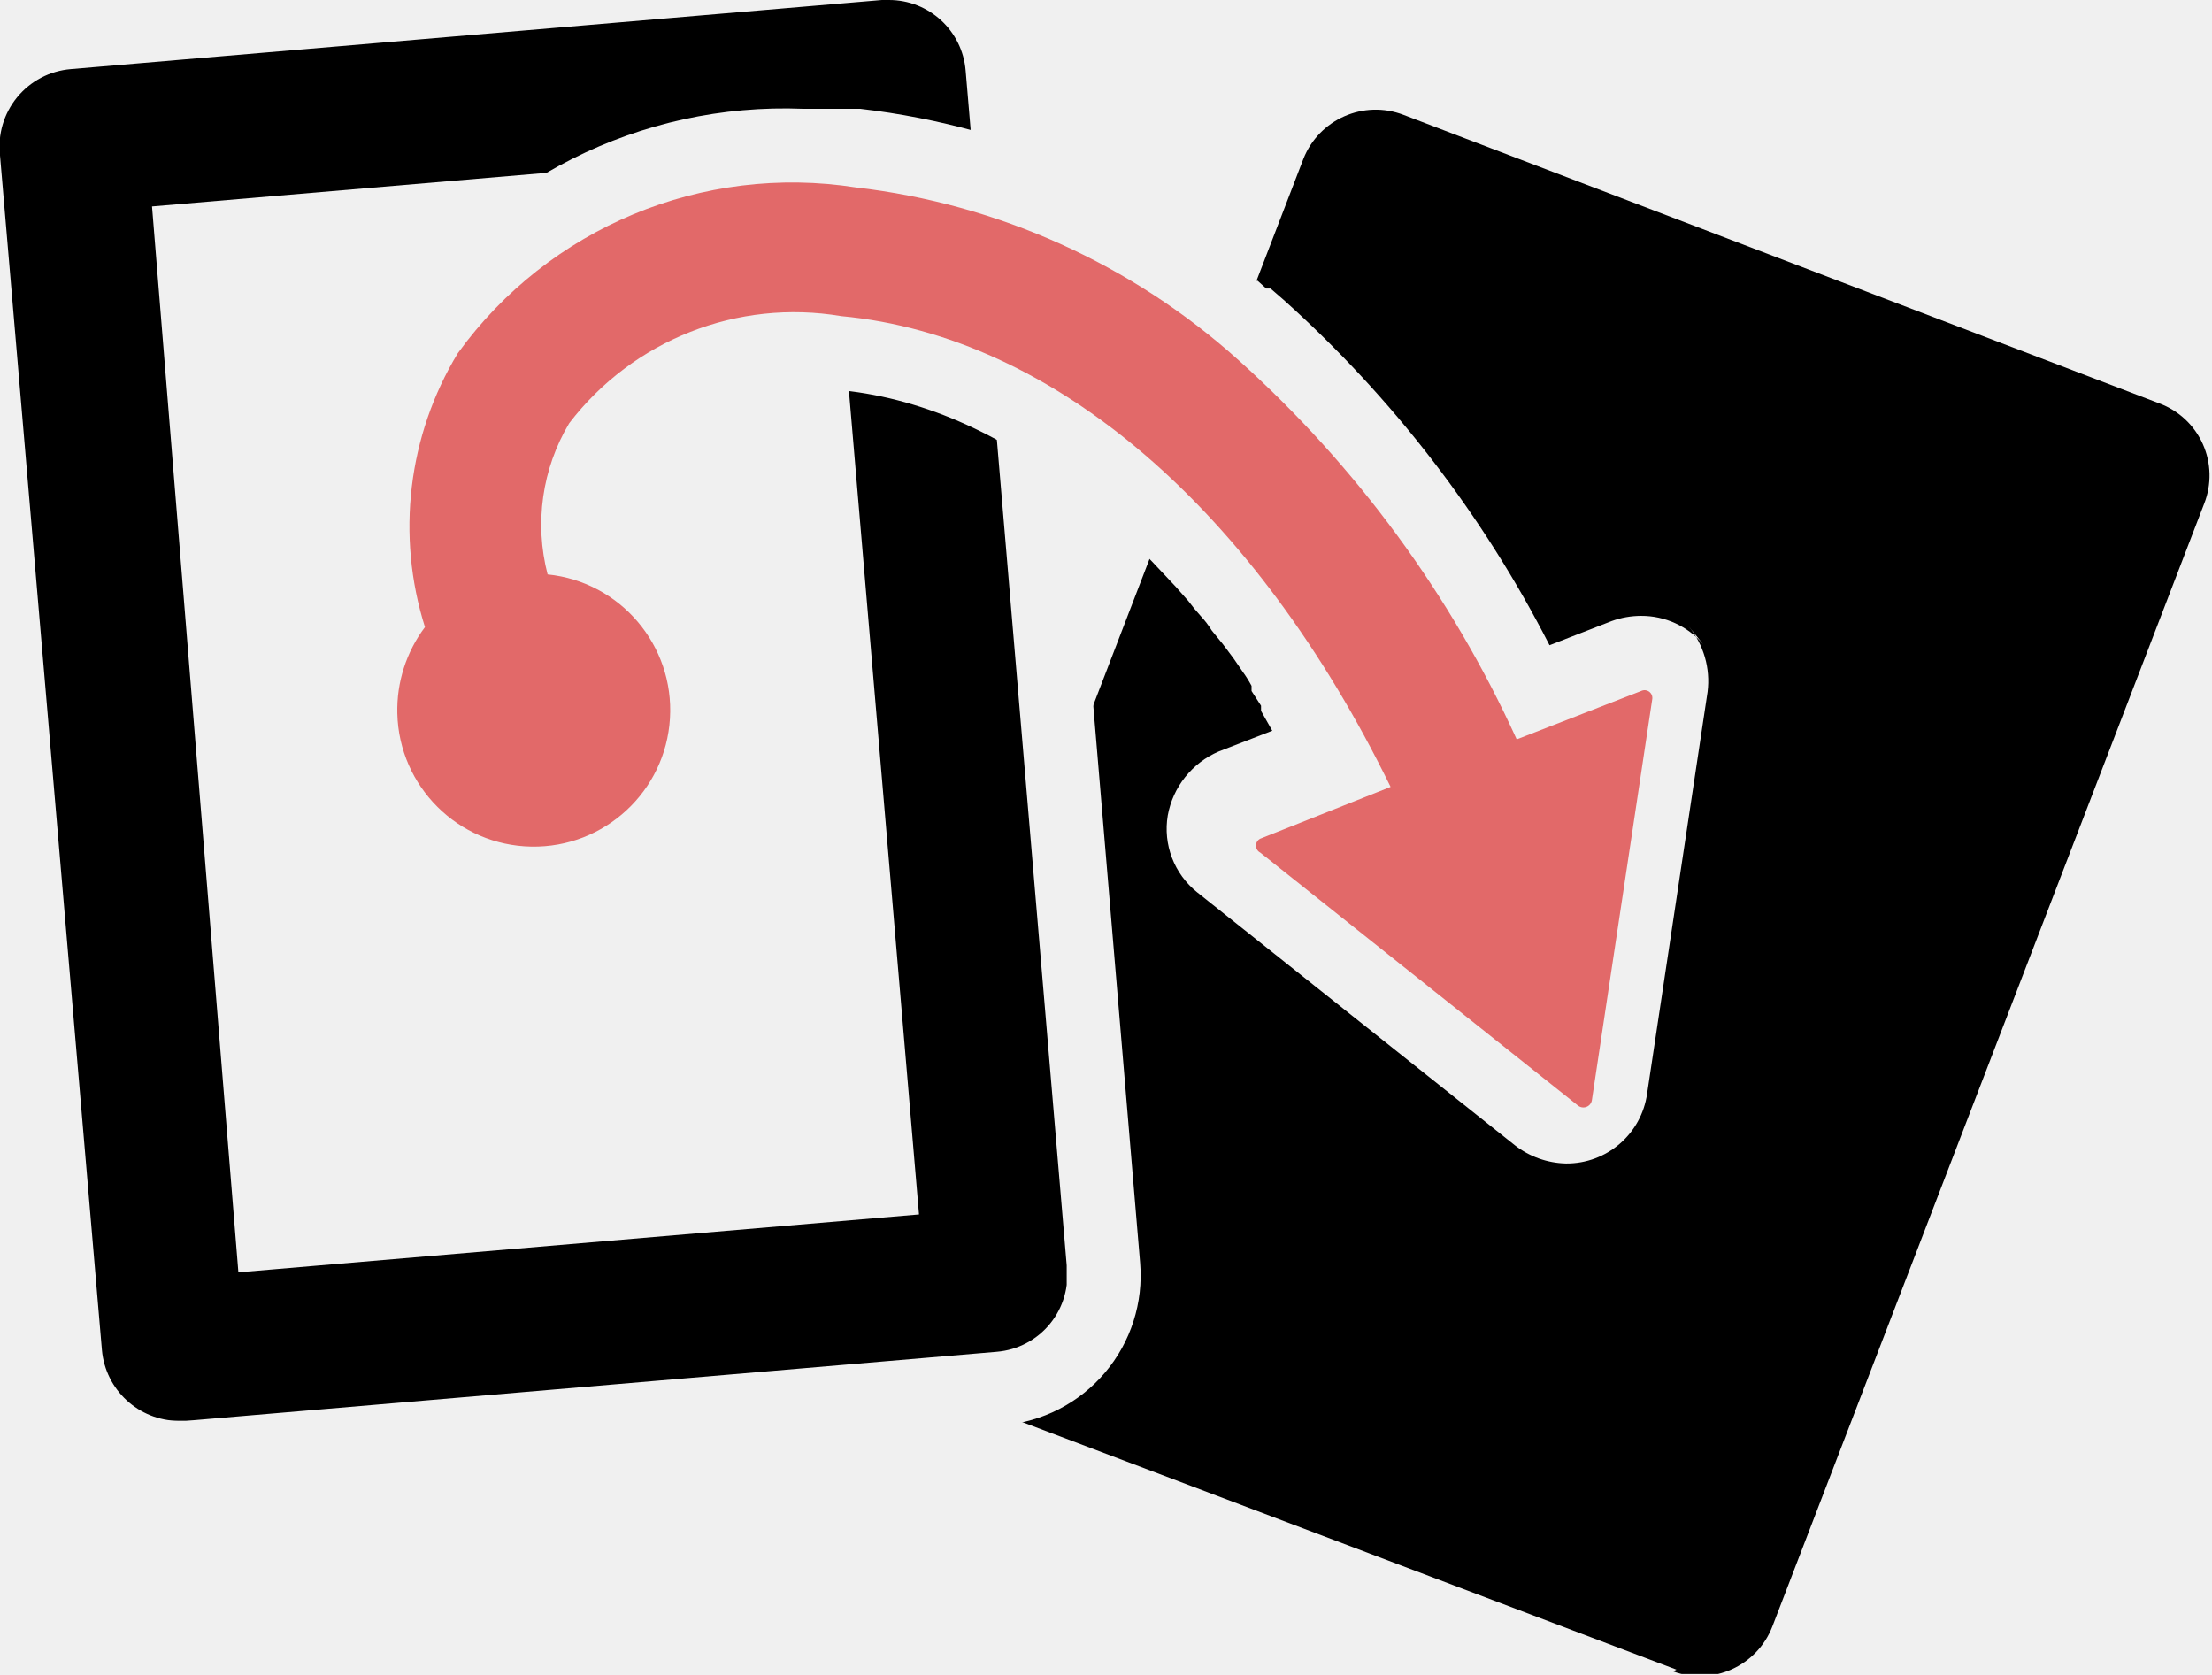
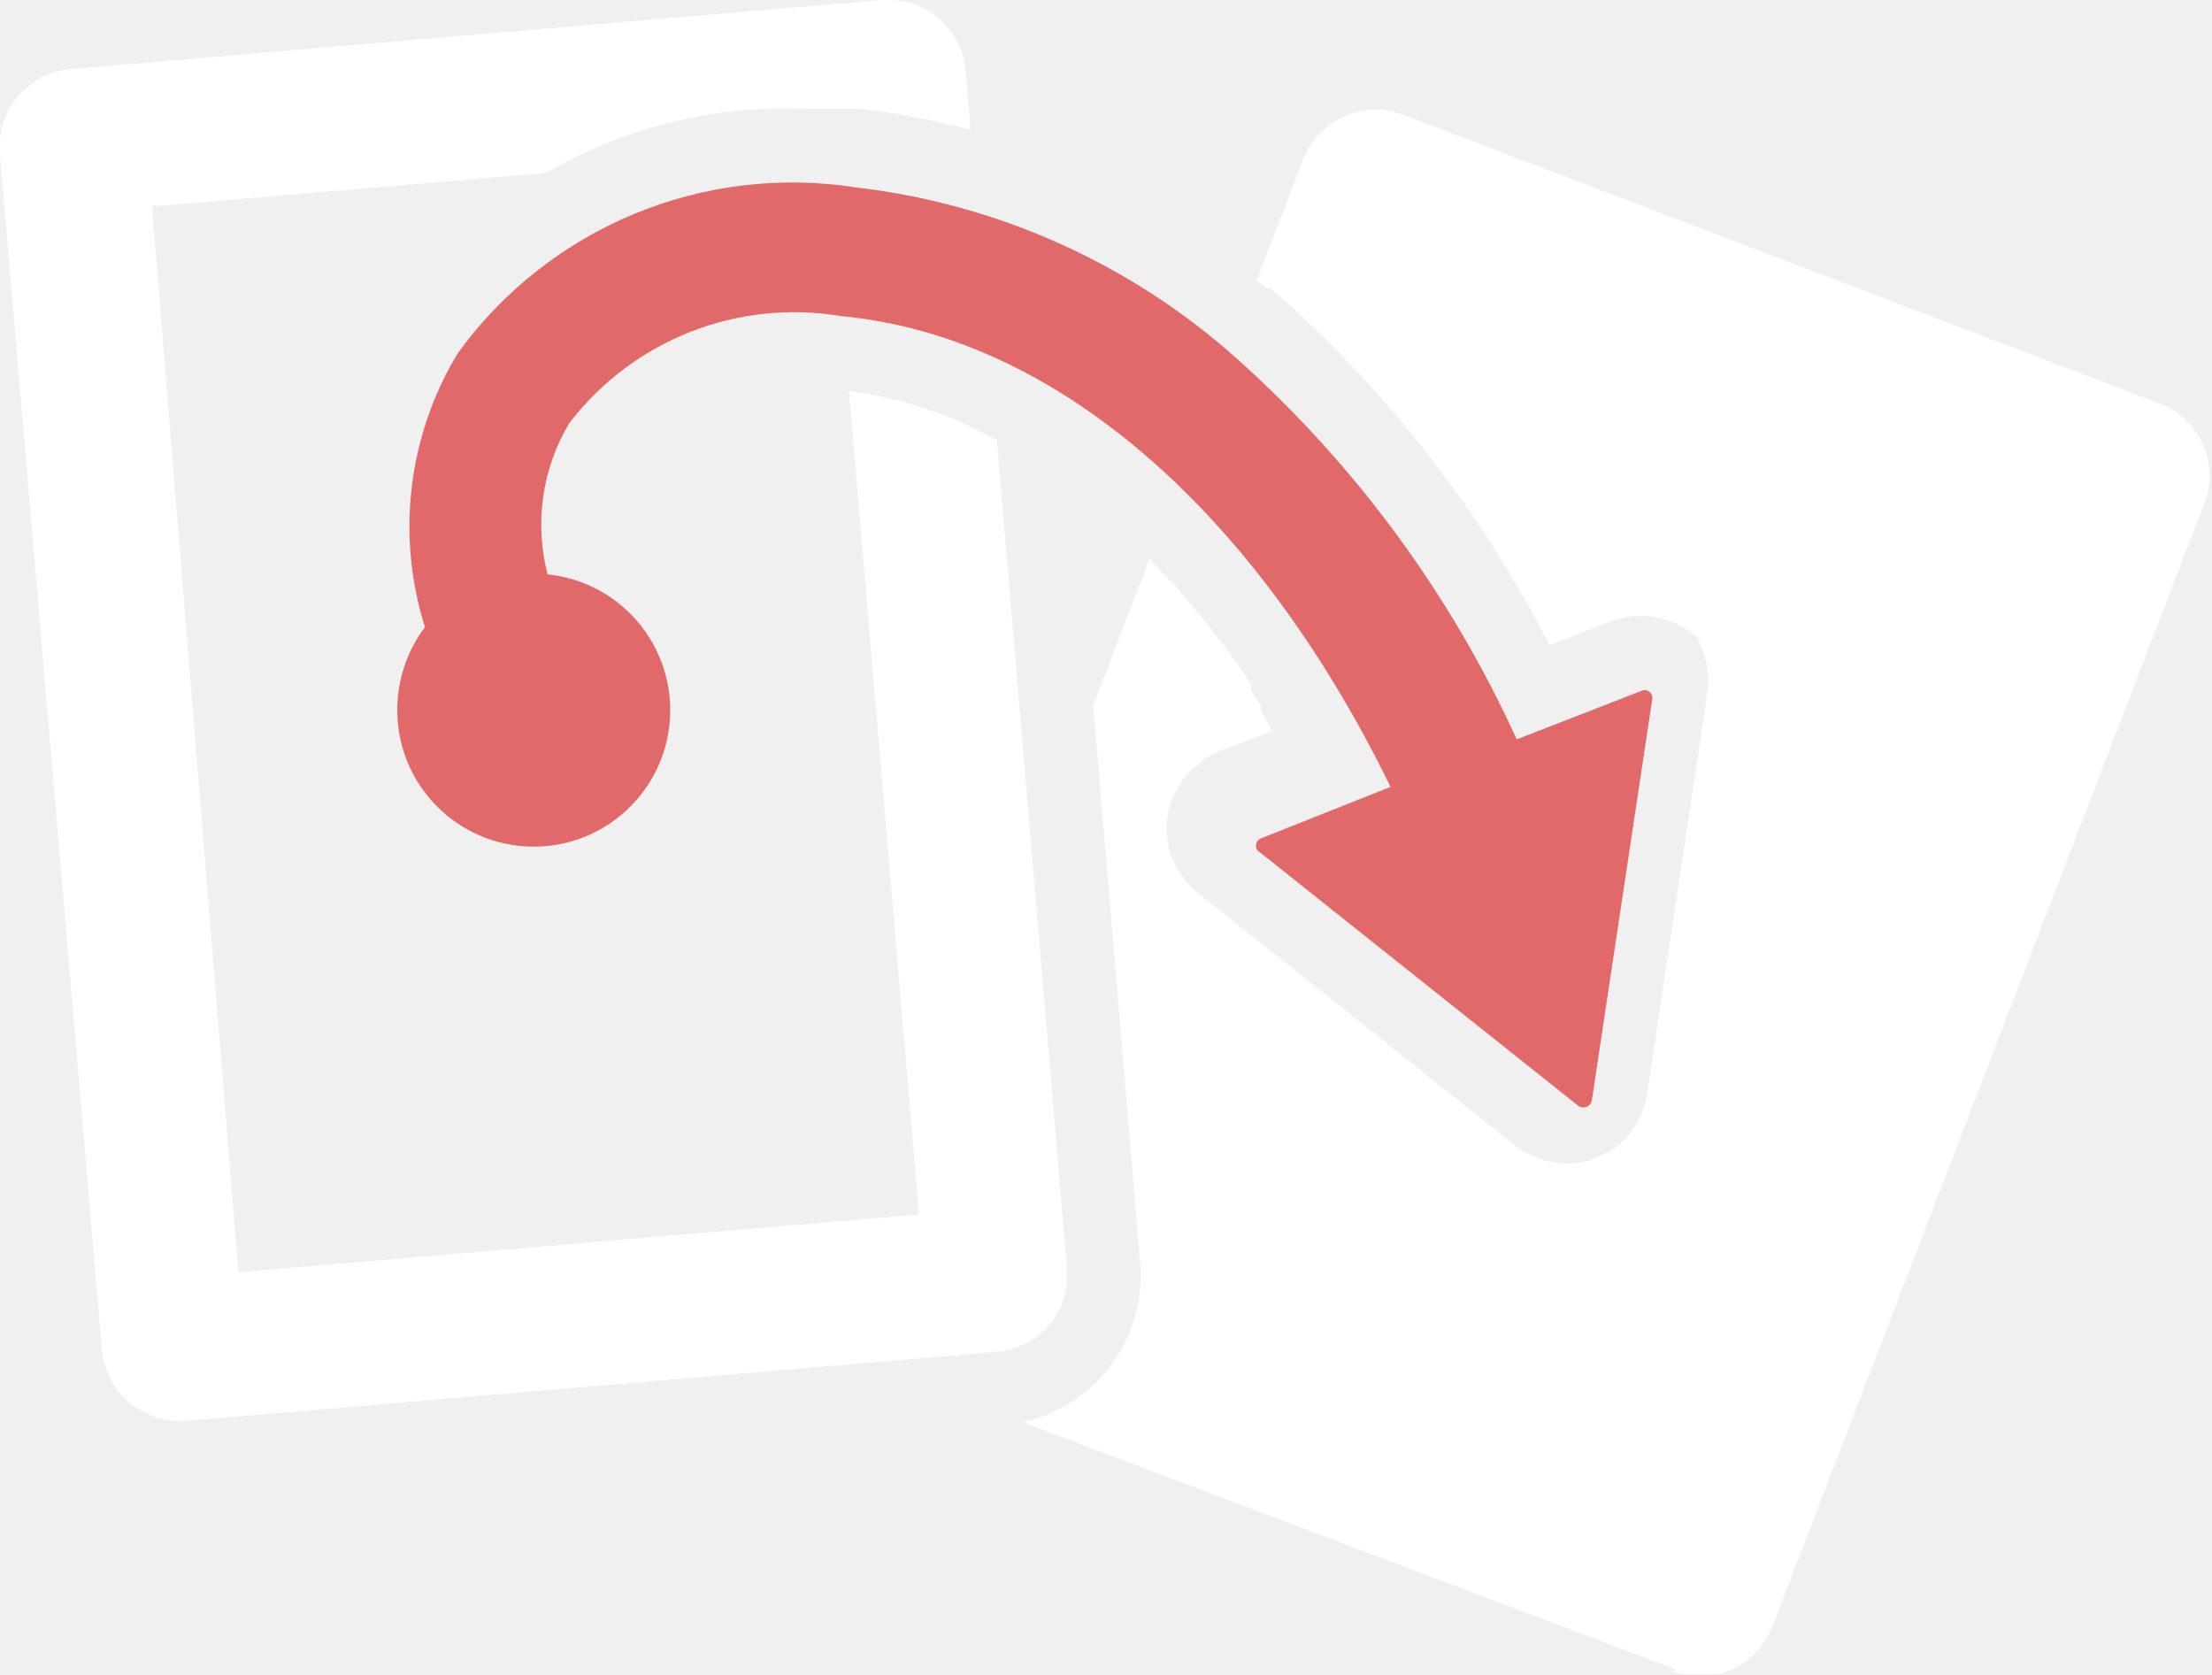
<svg xmlns="http://www.w3.org/2000/svg" viewBox="0 0 25.61 19.39" version="1.1" id="svg70">
  <defs id="defs46">
    <style id="style2">.cls-1{clip-path:url(#clip-path);}.cls-2{fill:none;}.cls-3{isolation:isolate;}.cls-4{mask:url(#mask);}.cls-5{clip-path:url(#clip-path-2);}.cls-6{mask:url(#mask-2);}.cls-7{clip-path:url(#clip-path-4);}.cls-8{clip-path:url(#clip-path-5);}.cls-9{fill:#e26969;}.cls-10{fill:#fff;}.cls-11{filter:url(#luminosity-noclip-2);}.cls-12{filter:url(#luminosity-noclip);}</style>
    <clipPath id="clip-path">
      <rect class="cls-2" x="-0.85" y="-0.85" width="20.81" height="18.15" id="rect4" />
    </clipPath>
    <filter id="luminosity-noclip" x="-0.85" y="-0.85" width="26.46" height="20.24" filterUnits="userSpaceOnUse" color-interpolation-filters="sRGB">
      <feFlood flood-color="#fff" result="bg" id="feFlood7" />
      <feBlend in="SourceGraphic" in2="bg" id="feBlend9" />
    </filter>
    <mask id="mask" x="-0.85" y="-0.85" width="26.46" height="20.24" maskUnits="userSpaceOnUse">
      <g class="cls-12" id="g20">
        <g transform="translate(0 0)" id="g18">
          <g class="cls-1" clip-path="url(#clip-path)" id="g16">
            <g class="cls-3" id="g14">
              <path d="M19.72,7.46A.94.94,0,0,0,19,7.13a1,1,0,0,0-.34.06l-.72.28a13.84,13.84,0,0,0-3.08-4l-.15-.13-.05,0-.1-.09-.06,0-.1-.08-.06,0L14.24,3l-.05,0-.12-.08,0,0-.16-.11h0l-.34-.22h0l-.15-.09h0l-.15-.09h0L13,2.23h0a8.67,8.67,0,0,0-.88-.41L12,.75a1.74,1.74,0,0,0-1.73-1.6h-.15L.75,0A1.76,1.76,0,0,0-.85,1.84L.33,15.7a1.77,1.77,0,0,0,1.74,1.6h.15l9.39-.8a1.74,1.74,0,0,0,1.59-1.88L12.45,5.7a8.32,8.32,0,0,1,1,.92h0l.16.17h0l.15.17h0a2.09,2.09,0,0,0,.14.17v0a1.09,1.09,0,0,1,.13.17l0,0,.13.16,0,0,.12.16,0,0,.11.16,0,0a1.4,1.4,0,0,1,.1.16l0,.06.11.17,0,.06.13.23-.62.24a1,1,0,0,0-.59.74.94.94,0,0,0,.34.89l3.68,2.93a1,1,0,0,0,.59.21.94.94,0,0,0,.94-.81l.7-4.65a1,1,0,0,0-.22-.76" id="path12" />
            </g>
          </g>
        </g>
      </g>
    </mask>
    <clipPath id="clip-path-2" transform="translate(0 0)">
      <rect class="cls-2" x="10.04" y="1.23" width="15.57" height="18.15" id="rect23" />
    </clipPath>
    <filter id="luminosity-noclip-2" x="0" y="0" width="19.24" height="16.45" filterUnits="userSpaceOnUse" color-interpolation-filters="sRGB">
      <feFlood flood-color="#fff" result="bg" id="feFlood26" />
      <feBlend in="SourceGraphic" in2="bg" id="feBlend28" />
    </filter>
    <mask id="mask-2" x="0" y="0" width="19.24" height="16.45" maskUnits="userSpaceOnUse">
      <g class="cls-11" id="g37">
        <g transform="translate(0 0)" id="g35">
          <g class="cls-3" id="g33">
            <path d="M18.3,13.68a1,1,0,0,1-.59-.21L14.9,8.67c-1.41-2.48-3.29-4-5.24-4.16l-.36,0a2.28,2.28,0,0,0-2,.87A1.29,1.29,0,0,0,7.12,6,2.42,2.42,0,1,1,4,7.12a4.64,4.64,0,0,1,.57-3.48A5.46,5.46,0,0,1,9.3,1.26q.33,0,.66,0a8.81,8.81,0,0,1,4.9,2.22,13.84,13.84,0,0,1,3.08,4l1.3,5.4a.94.94,0,0,1-.94.81" id="path31" />
          </g>
        </g>
      </g>
    </mask>
    <clipPath id="clip-path-4" transform="translate(0 0)">
      <rect class="cls-2" width="12.35" height="16.45" id="rect40" />
    </clipPath>
    <clipPath id="clip-path-5" transform="translate(0 0)">
      <rect class="cls-2" width="12.36" height="16.45" id="rect43" />
    </clipPath>
  </defs>
  <g id="Layer_2" data-name="Layer 2">
-     <g id="Layer_1-2" data-name="Layer 1">
+     <g id="Layer_1-2" data-name="Layer 1" style="fill:#ffffff">
      <g class="cls-4" mask="url(#mask)" id="g54">
        <g class="cls-5" clip-path="url(#clip-path-2)" id="g52">
          <g class="cls-5" clip-path="url(#clip-path-2)" id="g50">
            <path d="M19.41,19.33,10.61,16a.91.91,0,0,1-.52-1.16l5-13a.9.9,0,0,1,1.16-.51L25,4.67a.89.89,0,0,1,.52,1.16l-5,13a.9.9,0,0,1-1.15.52" transform="translate(0 0)" id="path48" />
          </g>
        </g>
      </g>
      <g class="cls-6" mask="url(#mask-2)" id="g62">
        <g class="cls-7" clip-path="url(#clip-path-4)" id="g60">
          <g class="cls-8" clip-path="url(#clip-path-5)" id="g58">
            <path d="M9.59,1.72l1.05,12.34-7.88.67-1-12.34,7.87-.67M10.29,0h-.08L.82.8a.9.9,0,0,0-.82,1L1.18,15.63a.9.9,0,0,0,.89.82h.08l9.39-.8a.89.89,0,0,0,.81-1L11.18.82A.89.89,0,0,0,10.29,0" transform="translate(0 0)" id="path56" />
          </g>
        </g>
      </g>
      <path class="cls-9" d="M19,8l-1.44.56a13.31,13.31,0,0,0-3.22-4.39,8,8,0,0,0-4.43-2A4.78,4.78,0,0,0,5.3,4.09a3.87,3.87,0,0,0-.38,3.17,1.6,1.6,0,0,0-.32,1A1.58,1.58,0,1,0,6.34,6.65,2.29,2.29,0,0,1,6.59,4.9,3.28,3.28,0,0,1,9.74,3.66c2.47.23,4.79,2.24,6.36,5.45l-1.51.6a.09.09,0,0,0,0,.16l3.68,2.93a.1.1,0,0,0,.16-.06l.7-4.65A.09.09,0,0,0,19,8" transform="translate(0 0)" id="path64" />
    </g>
  </g>
</svg>
